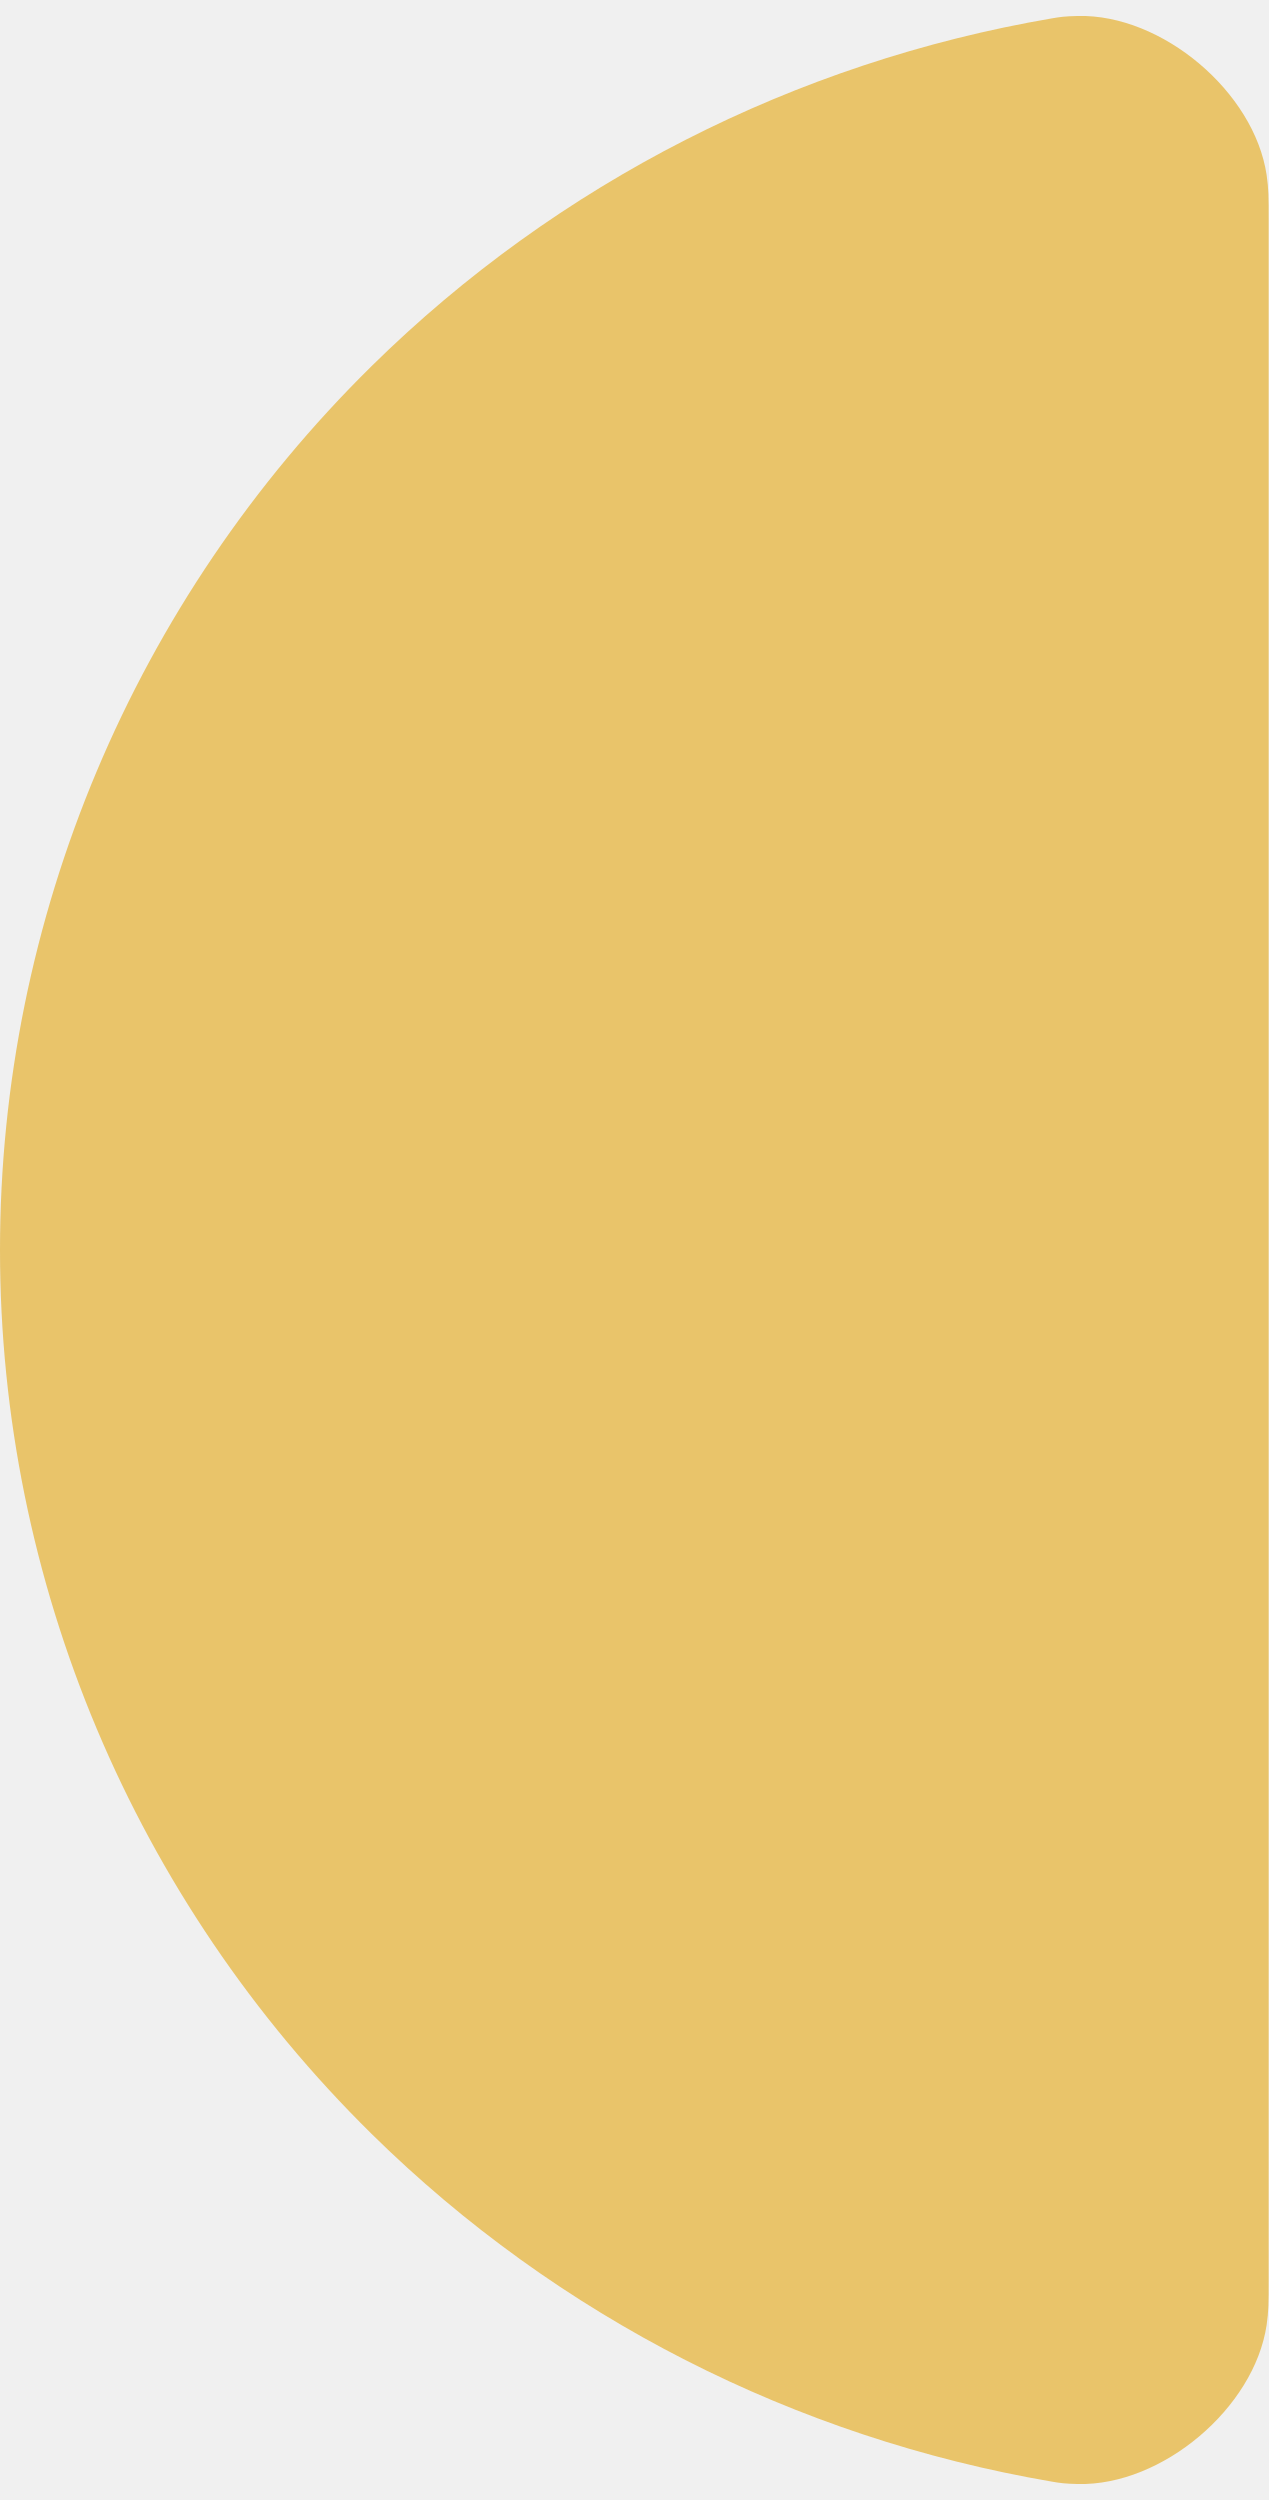
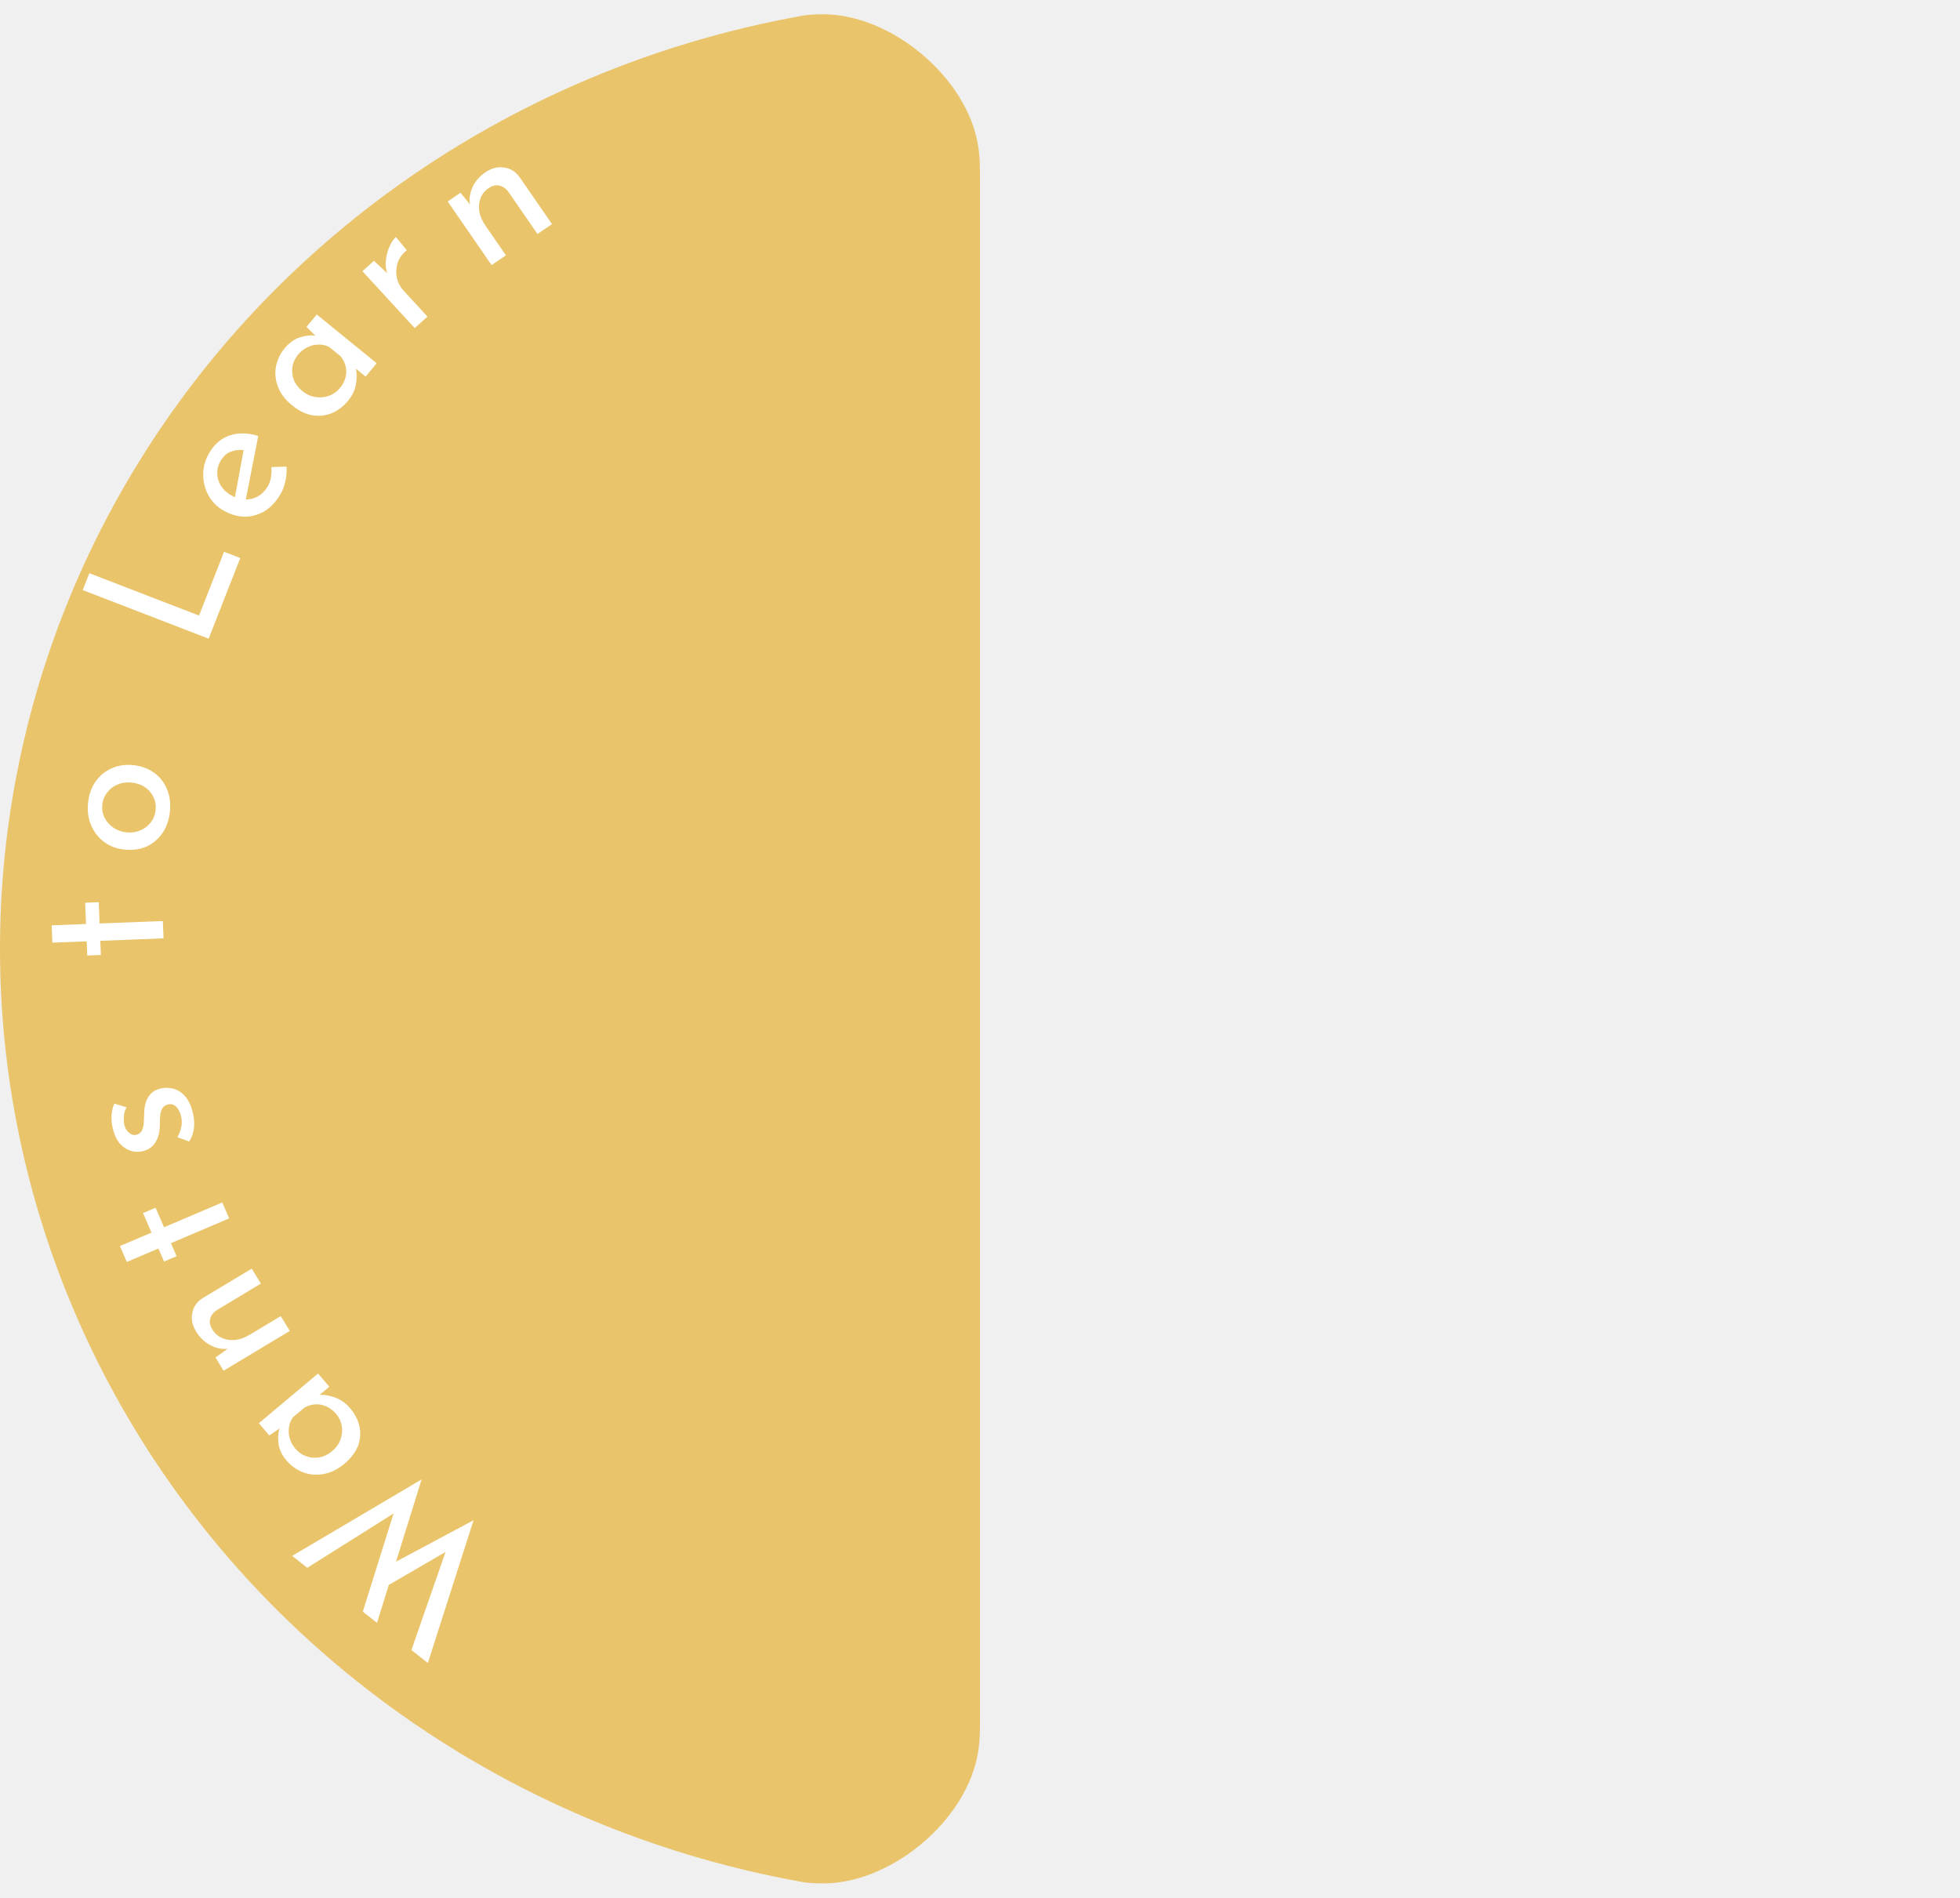
- <svg xmlns="http://www.w3.org/2000/svg" width="68" height="134" viewBox="0 0 68 134" fill="none">
-   <path d="M68 122.3C68 123.358 68 123.888 67.891 124.621C67.227 129.078 62.289 133.242 57.783 133.144C57.042 133.128 56.813 133.089 56.356 133.011C42.644 130.662 29.89 124.203 19.917 114.376C7.164 101.811 -5.01692e-07 84.769 0 67C5.01692e-07 49.23 7.164 32.189 19.917 19.624C29.89 9.797 42.644 3.338 56.356 0.989C56.813 0.911 57.042 0.872 57.783 0.856C62.289 0.758 67.227 4.922 67.891 9.379C68 10.112 68 10.642 68 11.7L68 67L68 122.3Z" fill="#E9C46A" />
+ <svg xmlns="http://www.w3.org/2000/svg" width="126" height="122" viewBox="0 0 126 122" fill="none">
+   <path d="M63 110.3C63 111.32 63 111.83 62.889 112.567C62.221 117.024 57.192 121.22 52.688 121.079C51.943 121.056 51.749 121.021 51.362 120.95C38.982 118.697 27.486 112.881 18.452 104.134C6.637 92.694 -4.64803e-07 77.178 0 61C4.64803e-07 44.822 6.637 29.306 18.452 17.866C27.486 9.119 38.982 3.303 51.362 1.05C51.749 0.979 51.943 0.944 52.688 0.921C57.192 0.78 62.221 4.976 62.889 9.433C63 10.17 63 10.68 63 11.7L63 61L63 110.3Z" fill="#E9C46A" />
+   <path d="M27.505 106.91L26.45 106.077L28.752 99.455L28.859 99.647L24.732 102.045L25.293 100.485L30.443 97.732L27.505 106.91ZM24.237 104.329L23.323 103.608L25.414 96.942L25.572 97.128L19.754 100.79L18.784 100.024L27.101 95.109L24.237 104.329Z" fill="white" />
+   <path d="M22.51 90.533C22.811 90.885 23.01 91.272 23.106 91.693C23.197 92.107 23.169 92.523 23.02 92.94C22.86 93.356 22.565 93.745 22.136 94.105C21.714 94.459 21.274 94.677 20.817 94.758C20.353 94.844 19.914 94.81 19.5 94.657C19.079 94.498 18.719 94.242 18.417 93.889C18.116 93.536 17.944 93.169 17.902 92.787C17.853 92.409 17.885 92.064 17.996 91.752L18.19 91.683L17.311 92.28L16.641 91.495L20.446 88.301L21.171 89.15L20.178 89.983L20.321 89.707C20.403 89.68 20.529 89.667 20.7 89.67C20.86 89.672 21.048 89.702 21.266 89.76C21.478 89.811 21.693 89.897 21.912 90.017C22.123 90.142 22.323 90.314 22.51 90.533ZM21.607 90.899C21.425 90.686 21.222 90.528 20.997 90.424C20.772 90.32 20.542 90.273 20.307 90.282C20.062 90.29 19.82 90.357 19.581 90.484L18.836 91.109C18.694 91.312 18.607 91.531 18.576 91.766C18.54 92.006 18.557 92.242 18.629 92.474C18.695 92.711 18.816 92.933 18.993 93.14C19.185 93.365 19.417 93.525 19.688 93.621C19.959 93.718 20.242 93.741 20.537 93.692C20.827 93.637 21.104 93.499 21.367 93.278C21.612 93.072 21.787 92.826 21.89 92.541C21.994 92.256 22.02 91.967 21.971 91.675C21.921 91.382 21.8 91.124 21.607 90.899Z" fill="white" />
+   <path d="M13.852 87.27L14.841 86.564L14.701 86.704C14.303 86.757 13.916 86.685 13.544 86.489C13.164 86.297 12.851 86 12.605 85.597C12.358 85.194 12.278 84.795 12.364 84.398C12.439 83.999 12.662 83.682 13.036 83.449L16.184 81.559L16.772 82.521L13.963 84.208C13.734 84.354 13.587 84.536 13.523 84.752C13.447 84.966 13.49 85.205 13.653 85.472C13.803 85.717 14.007 85.898 14.266 86.014C14.524 86.129 14.808 86.173 15.119 86.145C15.426 86.11 15.737 85.998 16.053 85.808L18.049 84.61L18.631 85.562L14.371 88.12L13.852 87.27Z" fill="white" />
+   <path d="M8.152 81.128L7.709 80.105L9.74 79.24L9.196 77.984L10.002 77.641L10.546 78.897L14.289 77.303L14.733 78.327L10.99 79.921L11.353 80.757L10.547 81.1L10.184 80.264L8.152 81.128Z" fill="white" />
+   <path d="M12.364 71.406C12.462 71.744 12.5 72.091 12.478 72.446C12.446 72.796 12.341 73.109 12.163 73.384L11.409 73.112C11.544 72.857 11.631 72.612 11.671 72.376C11.701 72.135 11.686 71.91 11.626 71.703C11.582 71.549 11.521 71.413 11.445 71.293C11.368 71.173 11.277 71.087 11.17 71.034C11.053 70.976 10.918 70.969 10.764 71.012C10.595 71.061 10.477 71.156 10.41 71.3C10.341 71.436 10.301 71.601 10.291 71.796C10.278 71.982 10.273 72.179 10.275 72.386C10.258 72.816 10.163 73.167 9.993 73.44C9.822 73.713 9.571 73.896 9.24 73.99C8.986 74.063 8.734 74.068 8.483 74.006C8.222 73.939 7.986 73.802 7.777 73.596C7.565 73.381 7.405 73.09 7.298 72.721C7.203 72.391 7.159 72.083 7.168 71.797C7.17 71.514 7.229 71.231 7.347 70.948L8.14 71.184C8.034 71.364 7.974 71.56 7.961 71.772C7.947 71.984 7.958 72.167 7.995 72.323C8.025 72.456 8.081 72.577 8.163 72.687C8.243 72.789 8.336 72.867 8.443 72.92C8.55 72.972 8.661 72.982 8.776 72.95C8.938 72.904 9.053 72.813 9.122 72.677C9.191 72.541 9.232 72.379 9.244 72.193C9.247 72.001 9.255 71.811 9.267 71.625C9.268 71.367 9.299 71.129 9.361 70.912C9.423 70.695 9.523 70.508 9.661 70.353C9.797 70.189 9.992 70.072 10.246 69.999C10.53 69.918 10.816 69.912 11.102 69.981C11.379 70.043 11.63 70.192 11.856 70.427C12.073 70.657 12.242 70.983 12.364 71.406Z" fill="white" />
+   <path d="M3.366 60.603L3.322 59.488L5.528 59.402L5.473 58.035L6.349 58.001L6.403 59.368L10.468 59.21L10.513 60.325L6.448 60.483L6.484 61.395L5.609 61.429L5.572 60.517L3.366 60.603Z" fill="white" />
+   <path d="M8.011 54.619C7.518 54.57 7.083 54.411 6.709 54.14C6.335 53.862 6.053 53.505 5.864 53.068C5.675 52.631 5.606 52.15 5.659 51.625C5.714 51.083 5.877 50.621 6.148 50.238C6.42 49.855 6.766 49.572 7.187 49.388C7.607 49.205 8.064 49.138 8.558 49.187C9.051 49.236 9.49 49.392 9.874 49.655C10.249 49.917 10.532 50.267 10.721 50.704C10.911 51.132 10.979 51.617 10.924 52.159C10.871 52.684 10.717 53.143 10.46 53.536C10.196 53.919 9.857 54.212 9.443 54.412C9.022 54.603 8.545 54.672 8.011 54.619ZM8.135 53.51C8.453 53.542 8.751 53.499 9.028 53.382C9.297 53.264 9.52 53.093 9.695 52.869C9.871 52.637 9.974 52.374 10.004 52.08C10.035 51.769 9.987 51.487 9.859 51.233C9.733 50.971 9.549 50.76 9.308 50.6C9.059 50.438 8.775 50.342 8.457 50.31C8.138 50.279 7.845 50.318 7.577 50.428C7.3 50.537 7.074 50.708 6.898 50.94C6.715 51.163 6.608 51.429 6.576 51.74C6.546 52.042 6.598 52.325 6.732 52.587C6.867 52.842 7.059 53.054 7.307 53.223C7.549 53.384 7.824 53.479 8.135 53.51Z" fill="white" />
+   <path d="M5.318 37.935L5.743 36.851L12.796 39.573L14.405 35.473L15.447 35.875L13.412 41.058L5.318 37.935Z" fill="white" />
+   <path d="M18.026 31.778C17.737 32.268 17.392 32.632 16.991 32.871C16.583 33.106 16.153 33.222 15.7 33.218C15.244 33.204 14.795 33.068 14.352 32.811C13.929 32.567 13.608 32.237 13.388 31.823C13.168 31.409 13.06 30.962 13.063 30.484C13.067 30.005 13.199 29.545 13.459 29.104C13.792 28.539 14.235 28.167 14.786 27.987C15.338 27.808 15.943 27.821 16.602 28.027L15.769 32.274L15.064 32.17L15.712 28.662L15.725 28.947C15.448 28.897 15.169 28.921 14.889 29.017C14.602 29.11 14.368 29.312 14.185 29.622C14.03 29.884 13.958 30.156 13.967 30.439C13.97 30.718 14.048 30.98 14.2 31.226C14.352 31.471 14.571 31.676 14.854 31.841C15.152 32.013 15.452 32.103 15.753 32.112C16.048 32.116 16.324 32.05 16.581 31.912C16.836 31.764 17.044 31.552 17.207 31.276C17.317 31.09 17.388 30.891 17.42 30.679C17.457 30.459 17.464 30.242 17.443 30.026L18.421 29.997C18.441 30.295 18.416 30.604 18.348 30.925C18.283 31.239 18.176 31.523 18.026 31.778Z" fill="white" />
+   <path d="M22.374 25.767C22.078 26.125 21.731 26.388 21.331 26.558C20.936 26.722 20.518 26.768 20.077 26.699C19.635 26.618 19.197 26.401 18.763 26.048C18.334 25.699 18.039 25.31 17.877 24.879C17.708 24.442 17.662 24.008 17.739 23.576C17.822 23.138 18.011 22.74 18.306 22.383C18.602 22.025 18.936 21.791 19.308 21.681C19.673 21.566 20.021 21.534 20.351 21.586L20.454 21.763L19.704 21.014L20.362 20.218L24.216 23.352L23.505 24.212L22.5 23.395L22.799 23.484C22.841 23.559 22.876 23.68 22.904 23.847C22.931 24.003 22.935 24.192 22.917 24.415C22.904 24.631 22.858 24.856 22.778 25.091C22.692 25.32 22.558 25.545 22.374 25.767ZM21.849 24.953C22.027 24.738 22.147 24.511 22.209 24.272C22.271 24.034 22.277 23.802 22.226 23.575C22.174 23.336 22.063 23.112 21.894 22.903L21.14 22.289C20.913 22.187 20.68 22.142 20.442 22.155C20.197 22.162 19.966 22.221 19.749 22.334C19.525 22.441 19.327 22.599 19.153 22.808C18.965 23.036 18.847 23.291 18.801 23.573C18.755 23.855 18.782 24.136 18.884 24.414C18.991 24.686 19.178 24.931 19.445 25.148C19.693 25.35 19.968 25.476 20.27 25.525C20.571 25.575 20.863 25.549 21.144 25.447C21.425 25.346 21.66 25.181 21.849 24.953Z" fill="white" />
+   <path d="M24.038 16.766L25.092 17.754L24.917 17.653C24.807 17.344 24.77 17.032 24.808 16.718C24.846 16.393 24.925 16.1 25.045 15.841C25.166 15.57 25.3 15.368 25.449 15.234L26.151 16.087C25.856 16.322 25.658 16.597 25.558 16.914C25.464 17.225 25.449 17.54 25.514 17.859C25.584 18.172 25.728 18.447 25.944 18.682L27.479 20.353L26.659 21.092L23.298 17.434L24.038 16.766Z" fill="white" />
+   <path d="M29.605 12.393L30.373 13.337L30.224 13.206C30.147 12.813 30.197 12.427 30.372 12.047C30.543 11.661 30.824 11.335 31.215 11.07C31.605 10.806 32.003 10.706 32.407 10.77C32.813 10.823 33.144 11.029 33.401 11.387L35.486 14.409L34.552 15.042L32.692 12.345C32.531 12.126 32.339 11.99 32.118 11.937C31.899 11.873 31.66 11.928 31.402 12.103C31.164 12.265 30.994 12.476 30.893 12.738C30.791 13 30.764 13.284 30.81 13.591C30.863 13.893 30.994 14.196 31.203 14.499L32.525 16.415L31.601 17.041L28.78 12.952L29.605 12.393Z" fill="white" />
</svg>
